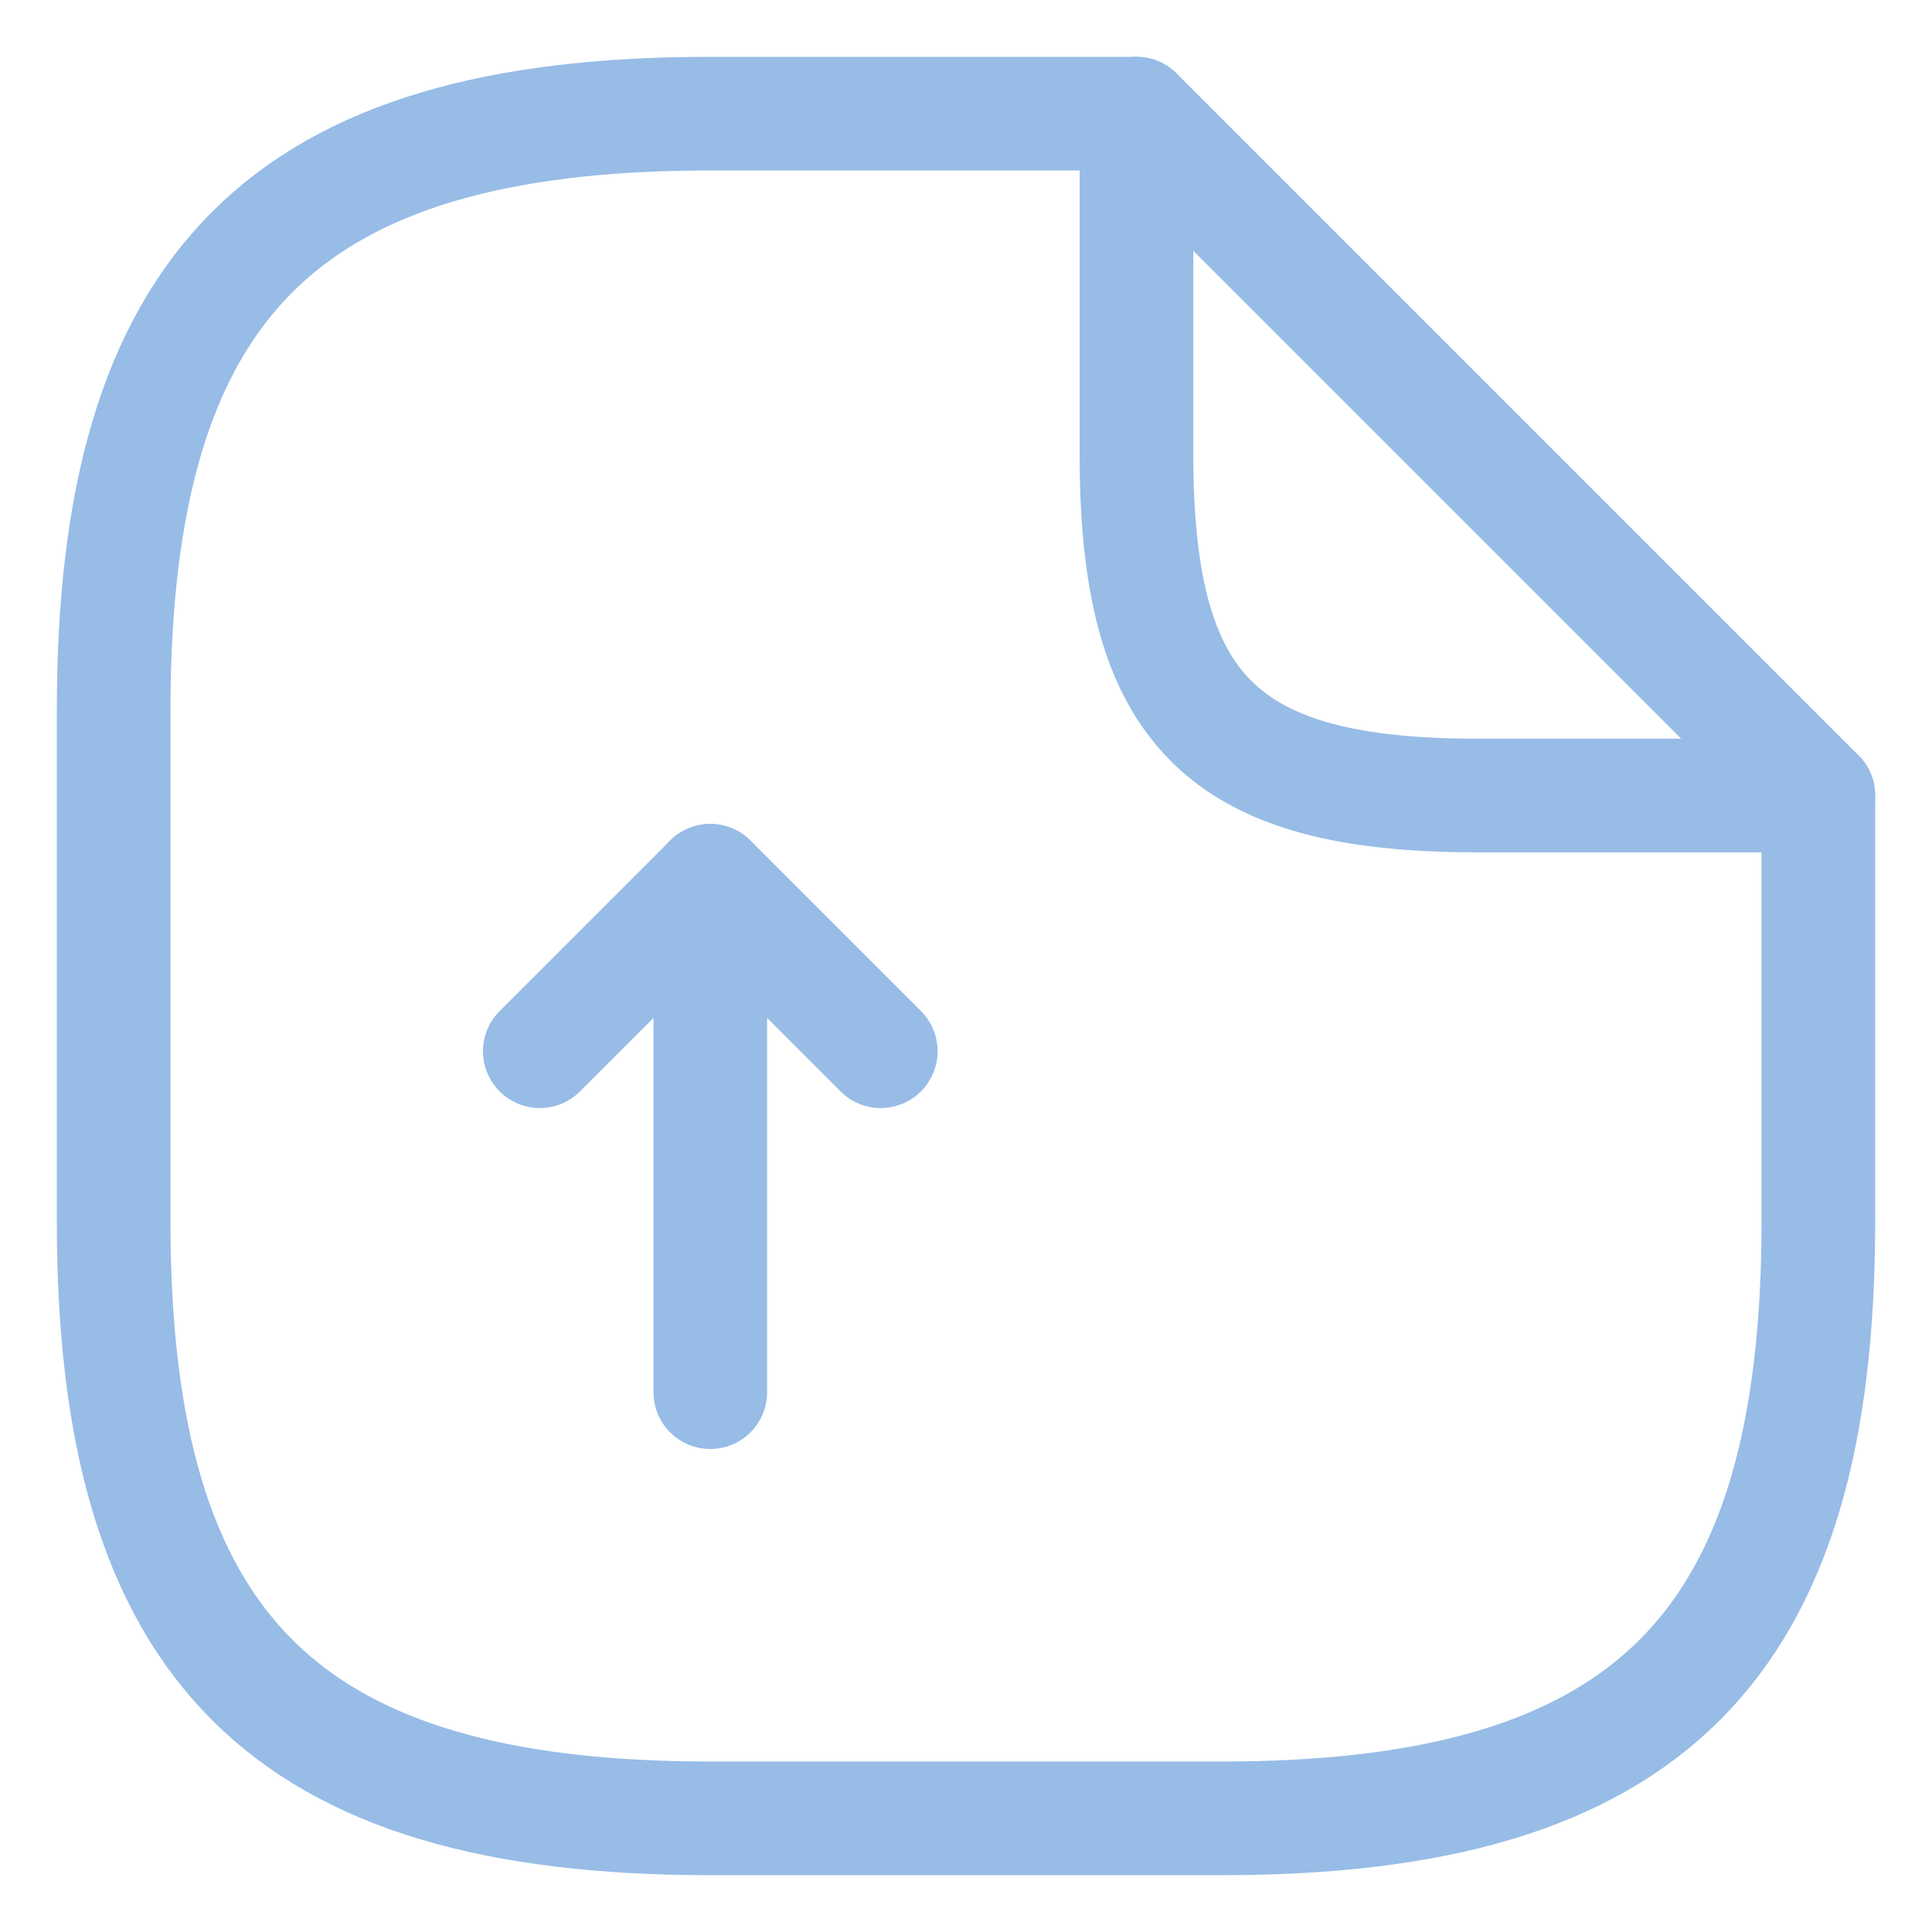
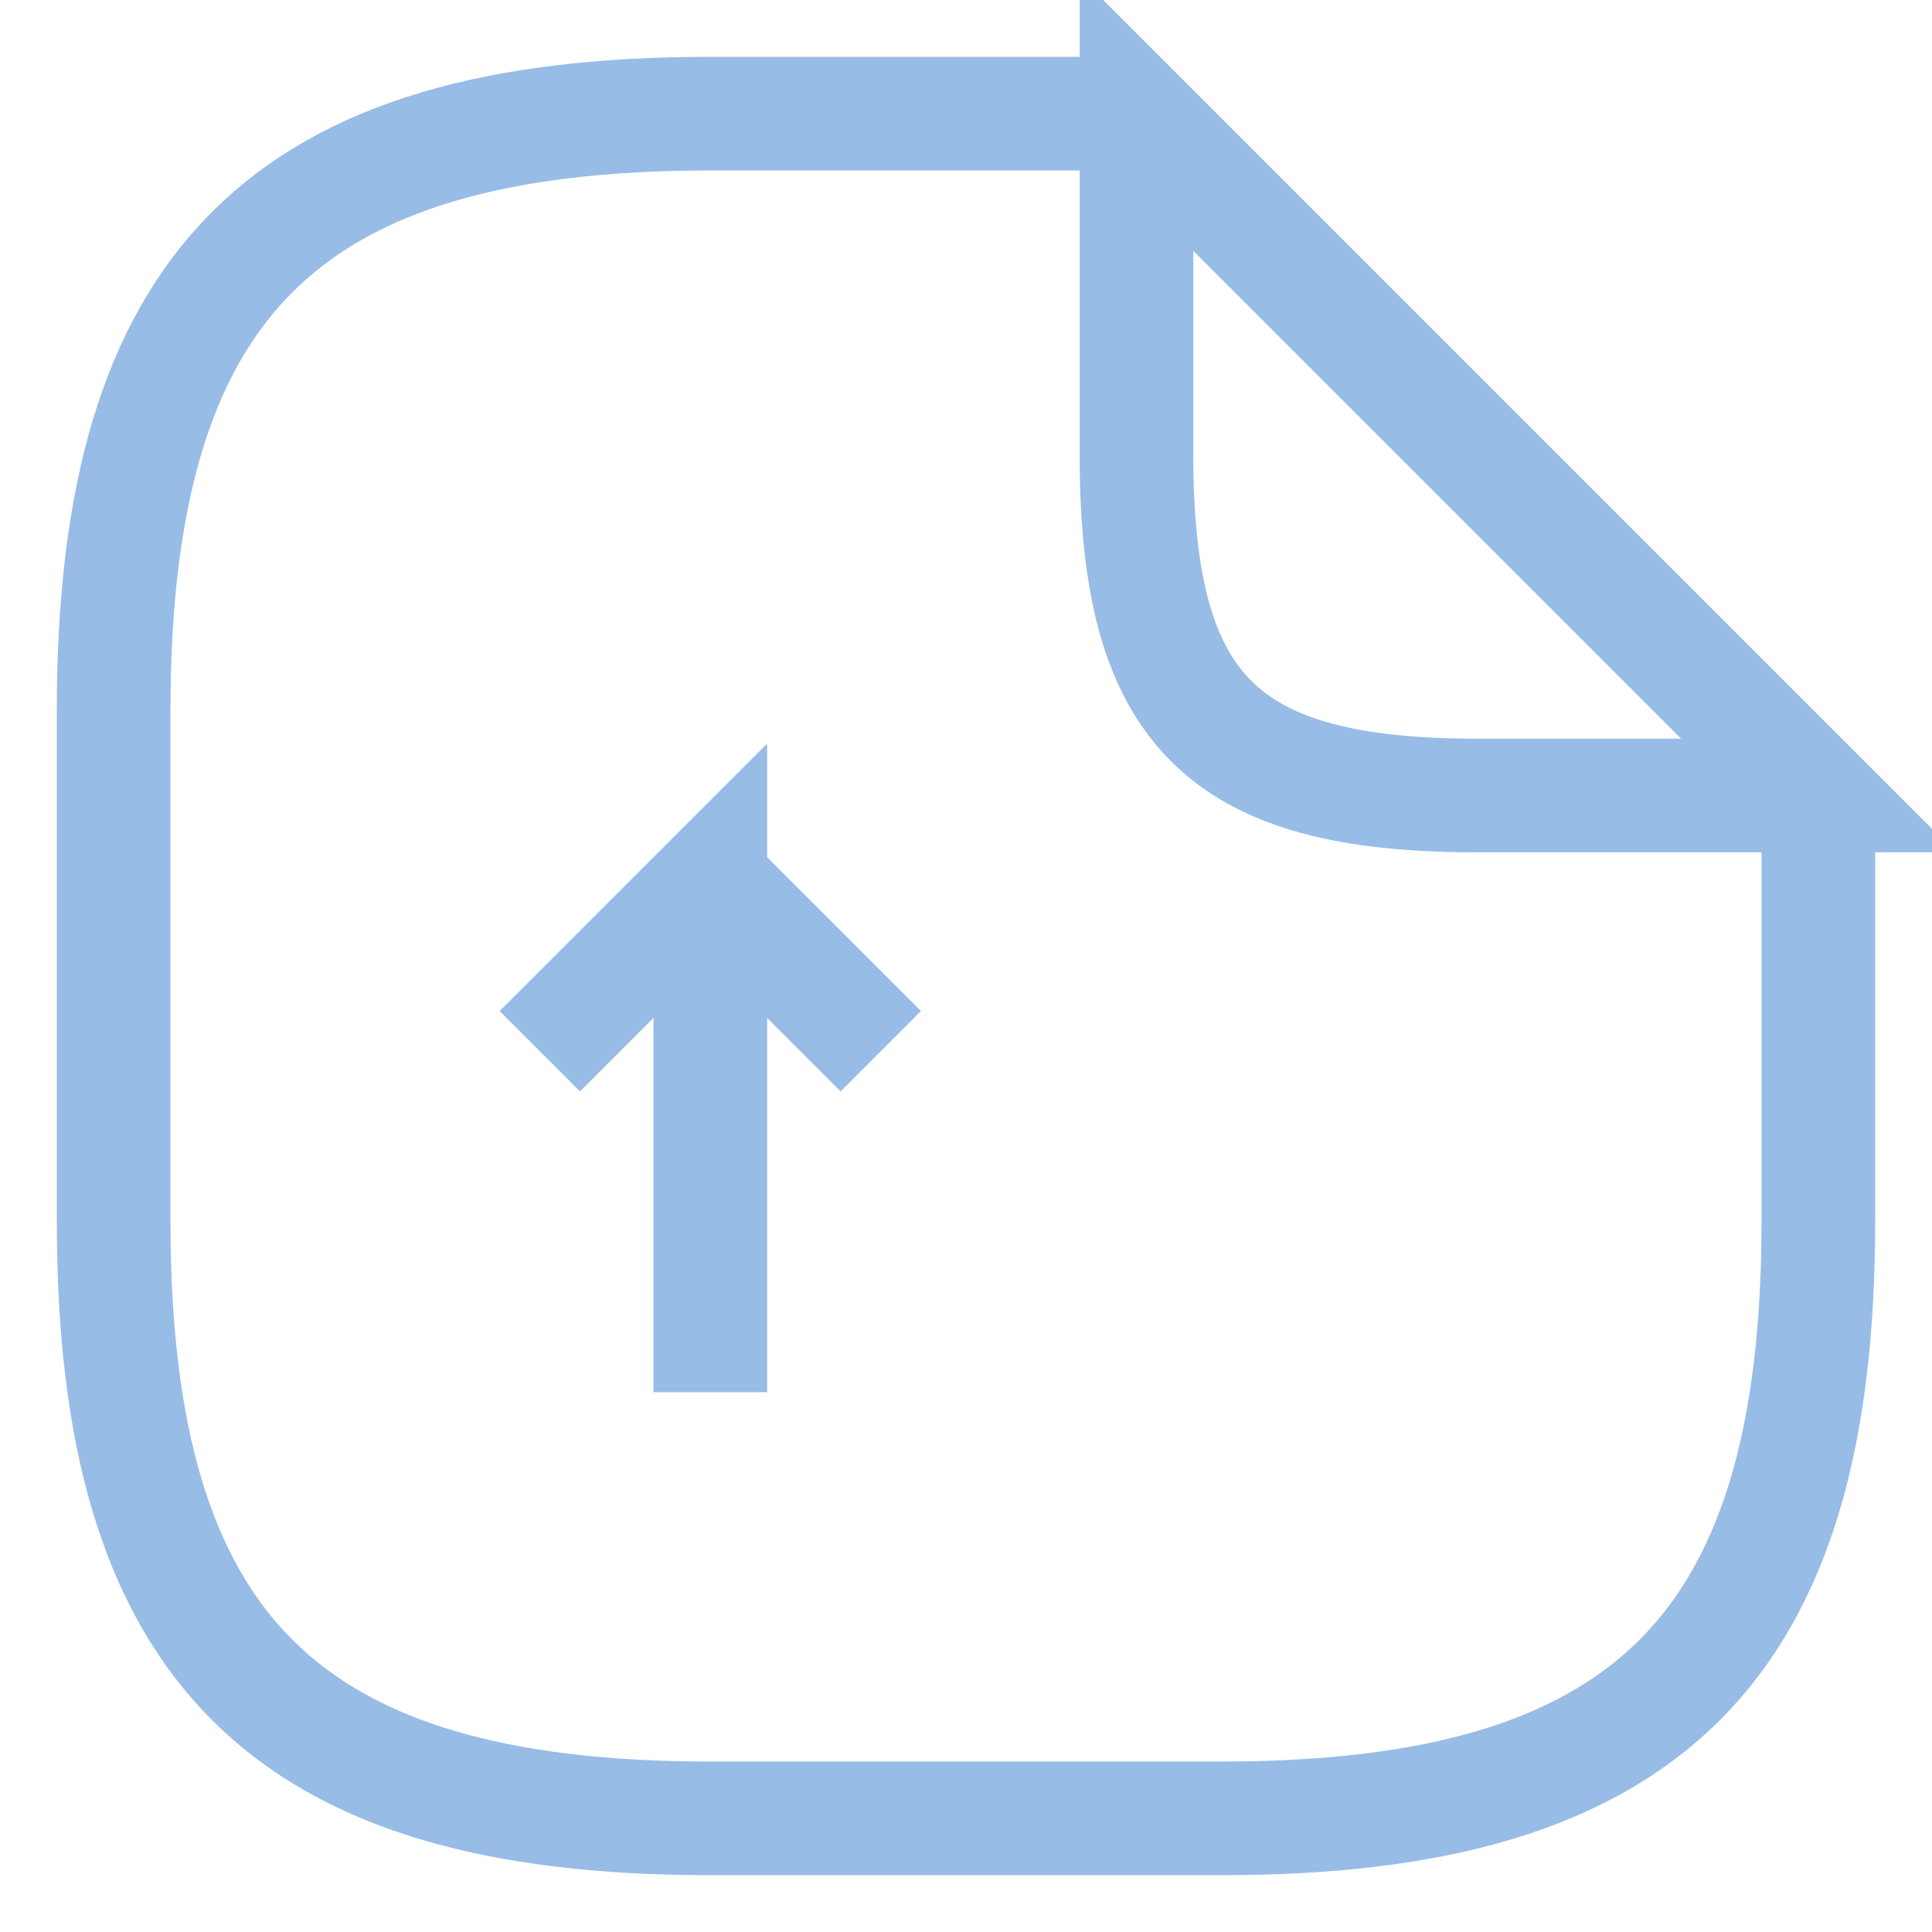
<svg xmlns="http://www.w3.org/2000/svg" width="17" height="17" viewBox="0 0 17 17" fill="none">
-   <path d="M6.25 12.25V7.75L4.75 9.25" stroke="#97bce6" stroke-linecap="round" stroke-linejoin="round" />
-   <path d="M6.25 7.75L7.75 9.25" stroke="#97bce6" stroke-linecap="round" stroke-linejoin="round" />
-   <path d="M16 7V10.75C16 14.5 14.5 16 10.75 16H6.25C2.5 16 1 14.5 1 10.75V6.25C1 2.5 2.5 1 6.25 1H10" stroke="#97bce6" stroke-linecap="round" stroke-linejoin="round" />
-   <path d="M16 7H13C10.75 7 10 6.25 10 4V1L16 7Z" stroke="#97bce6" stroke-linecap="round" stroke-linejoin="round" />
+   <path d="M6.25 12.25V7.75L4.75 9.25" stroke="#97bce6" strokeLinecap="round" strokeLinejoin="round" />
+   <path d="M6.25 7.75L7.75 9.25" stroke="#97bce6" strokeLinecap="round" strokeLinejoin="round" />
+   <path d="M16 7V10.75C16 14.5 14.5 16 10.75 16H6.25C2.5 16 1 14.5 1 10.75V6.25C1 2.5 2.5 1 6.25 1H10" stroke="#97bce6" strokeLinecap="round" strokeLinejoin="round" />
+   <path d="M16 7H13C10.75 7 10 6.25 10 4V1L16 7Z" stroke="#97bce6" strokeLinecap="round" strokeLinejoin="round" />
</svg>
